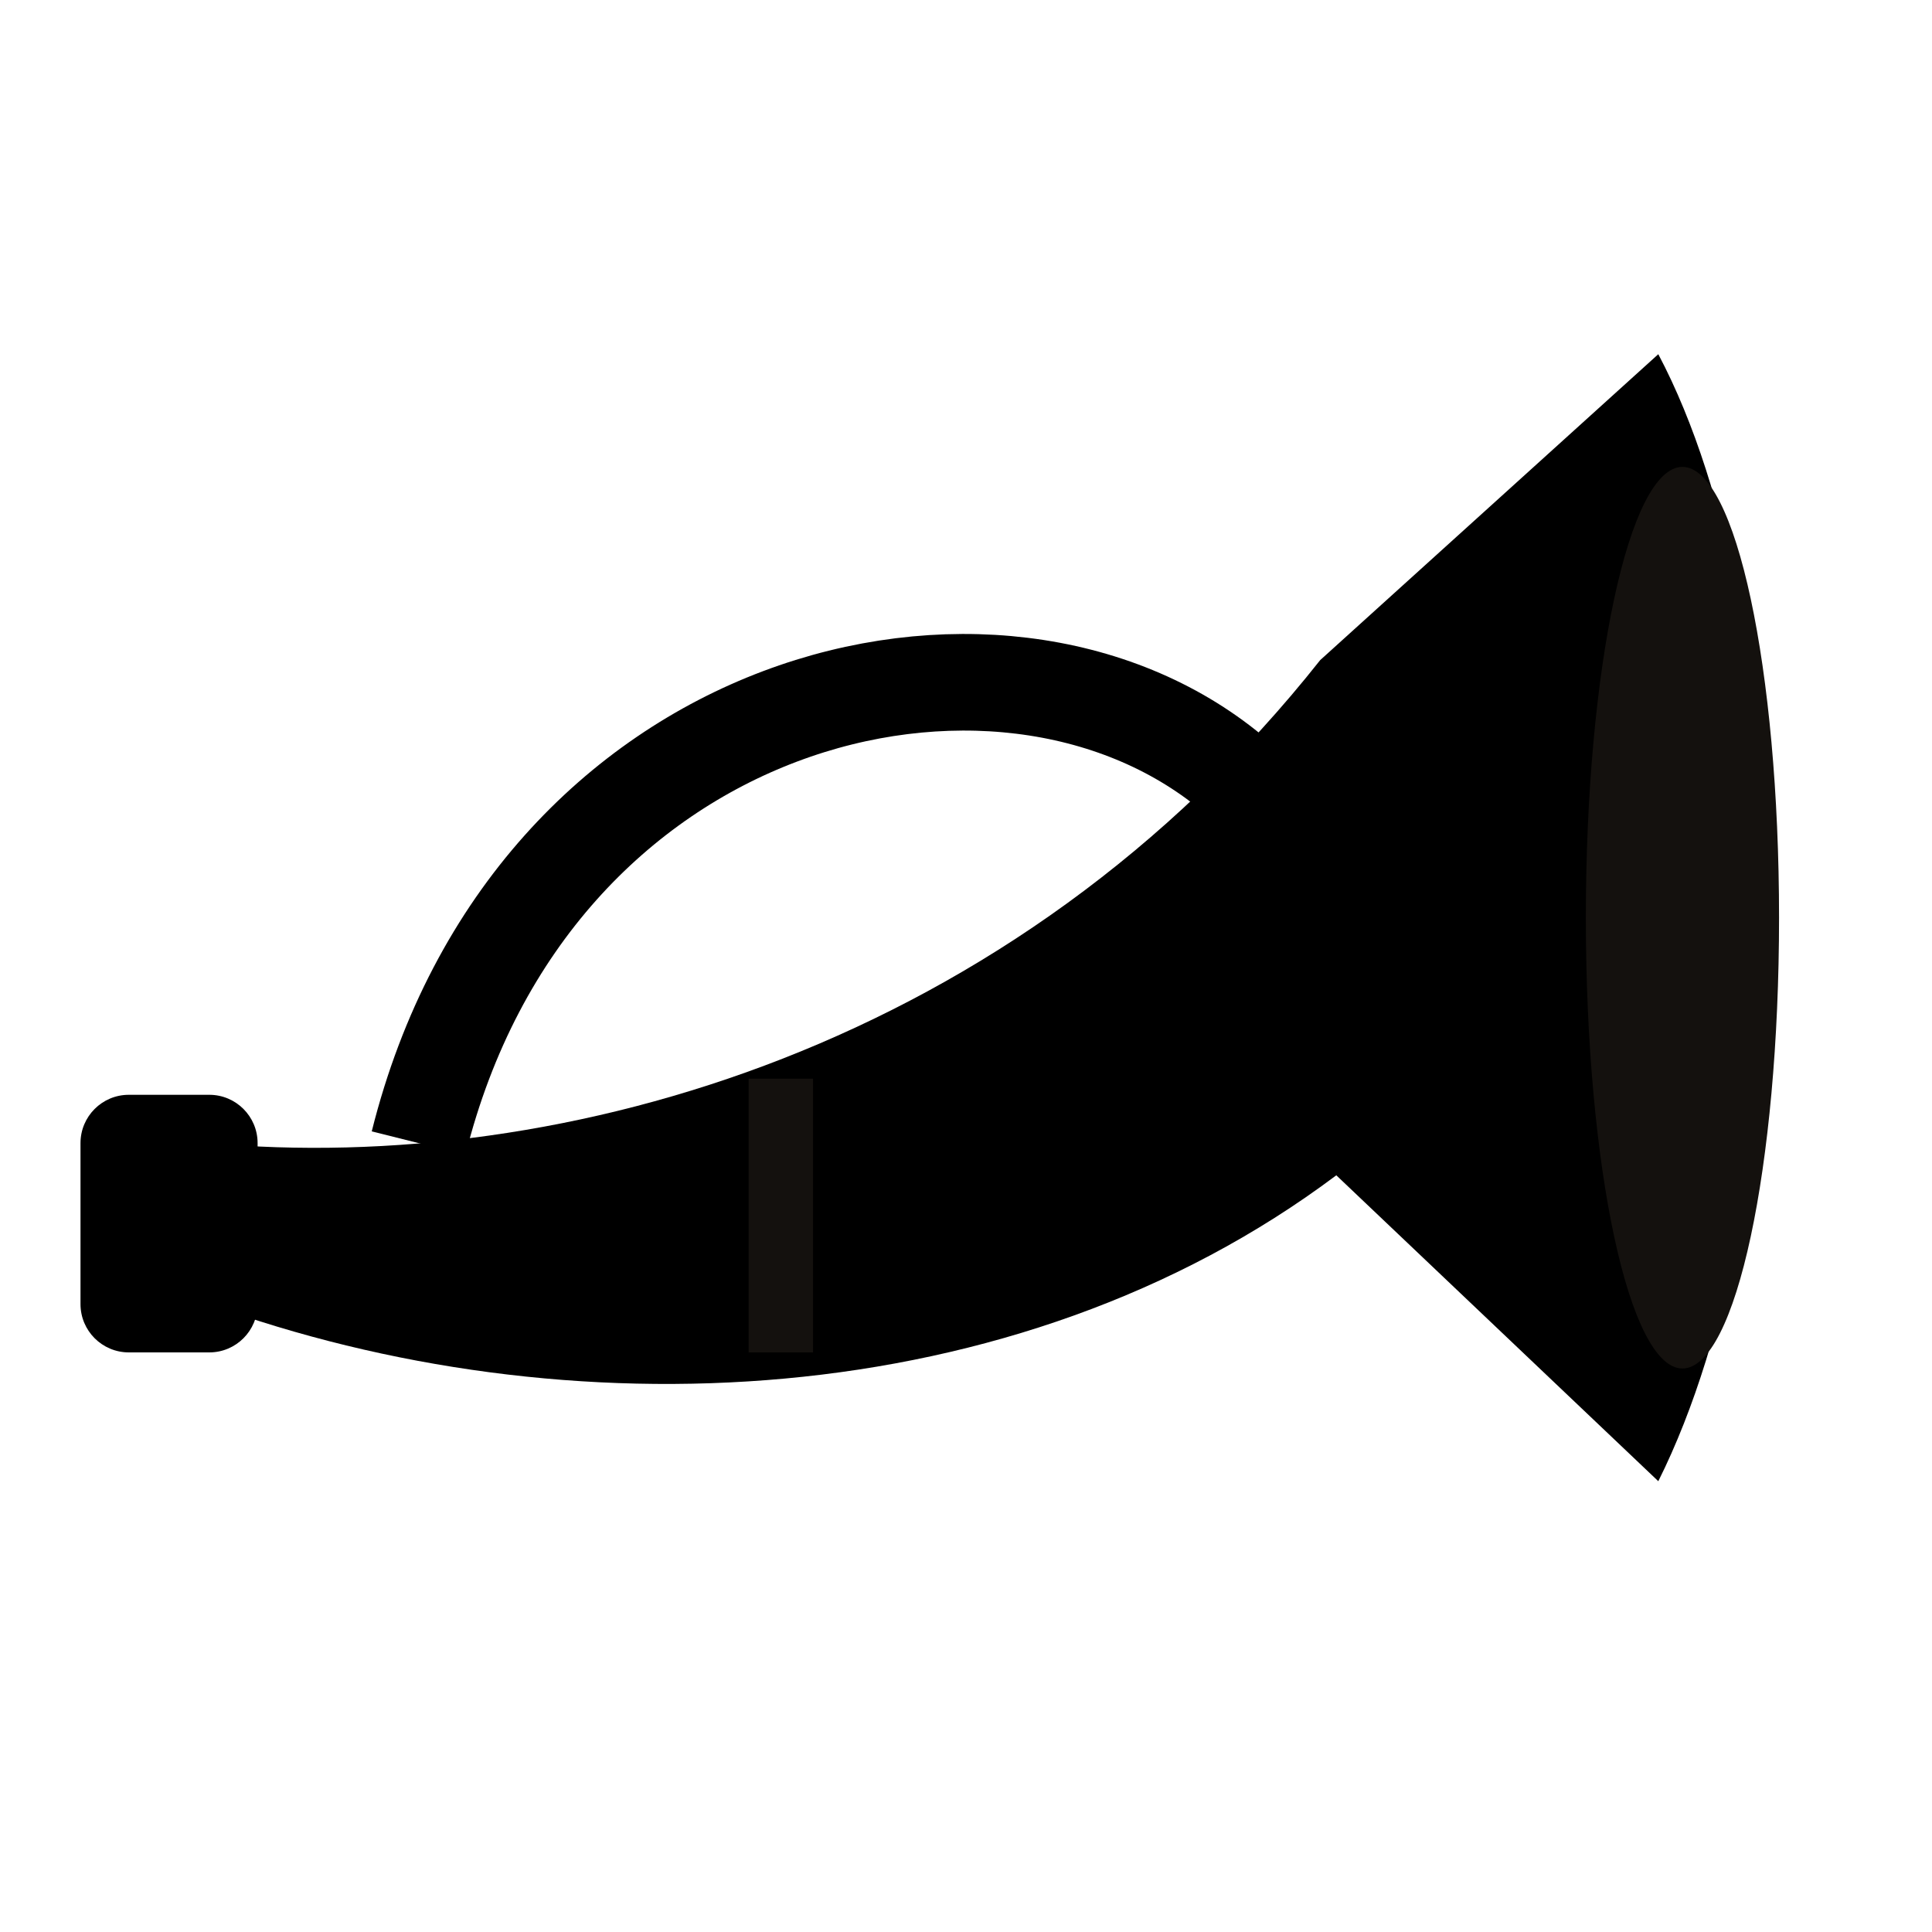
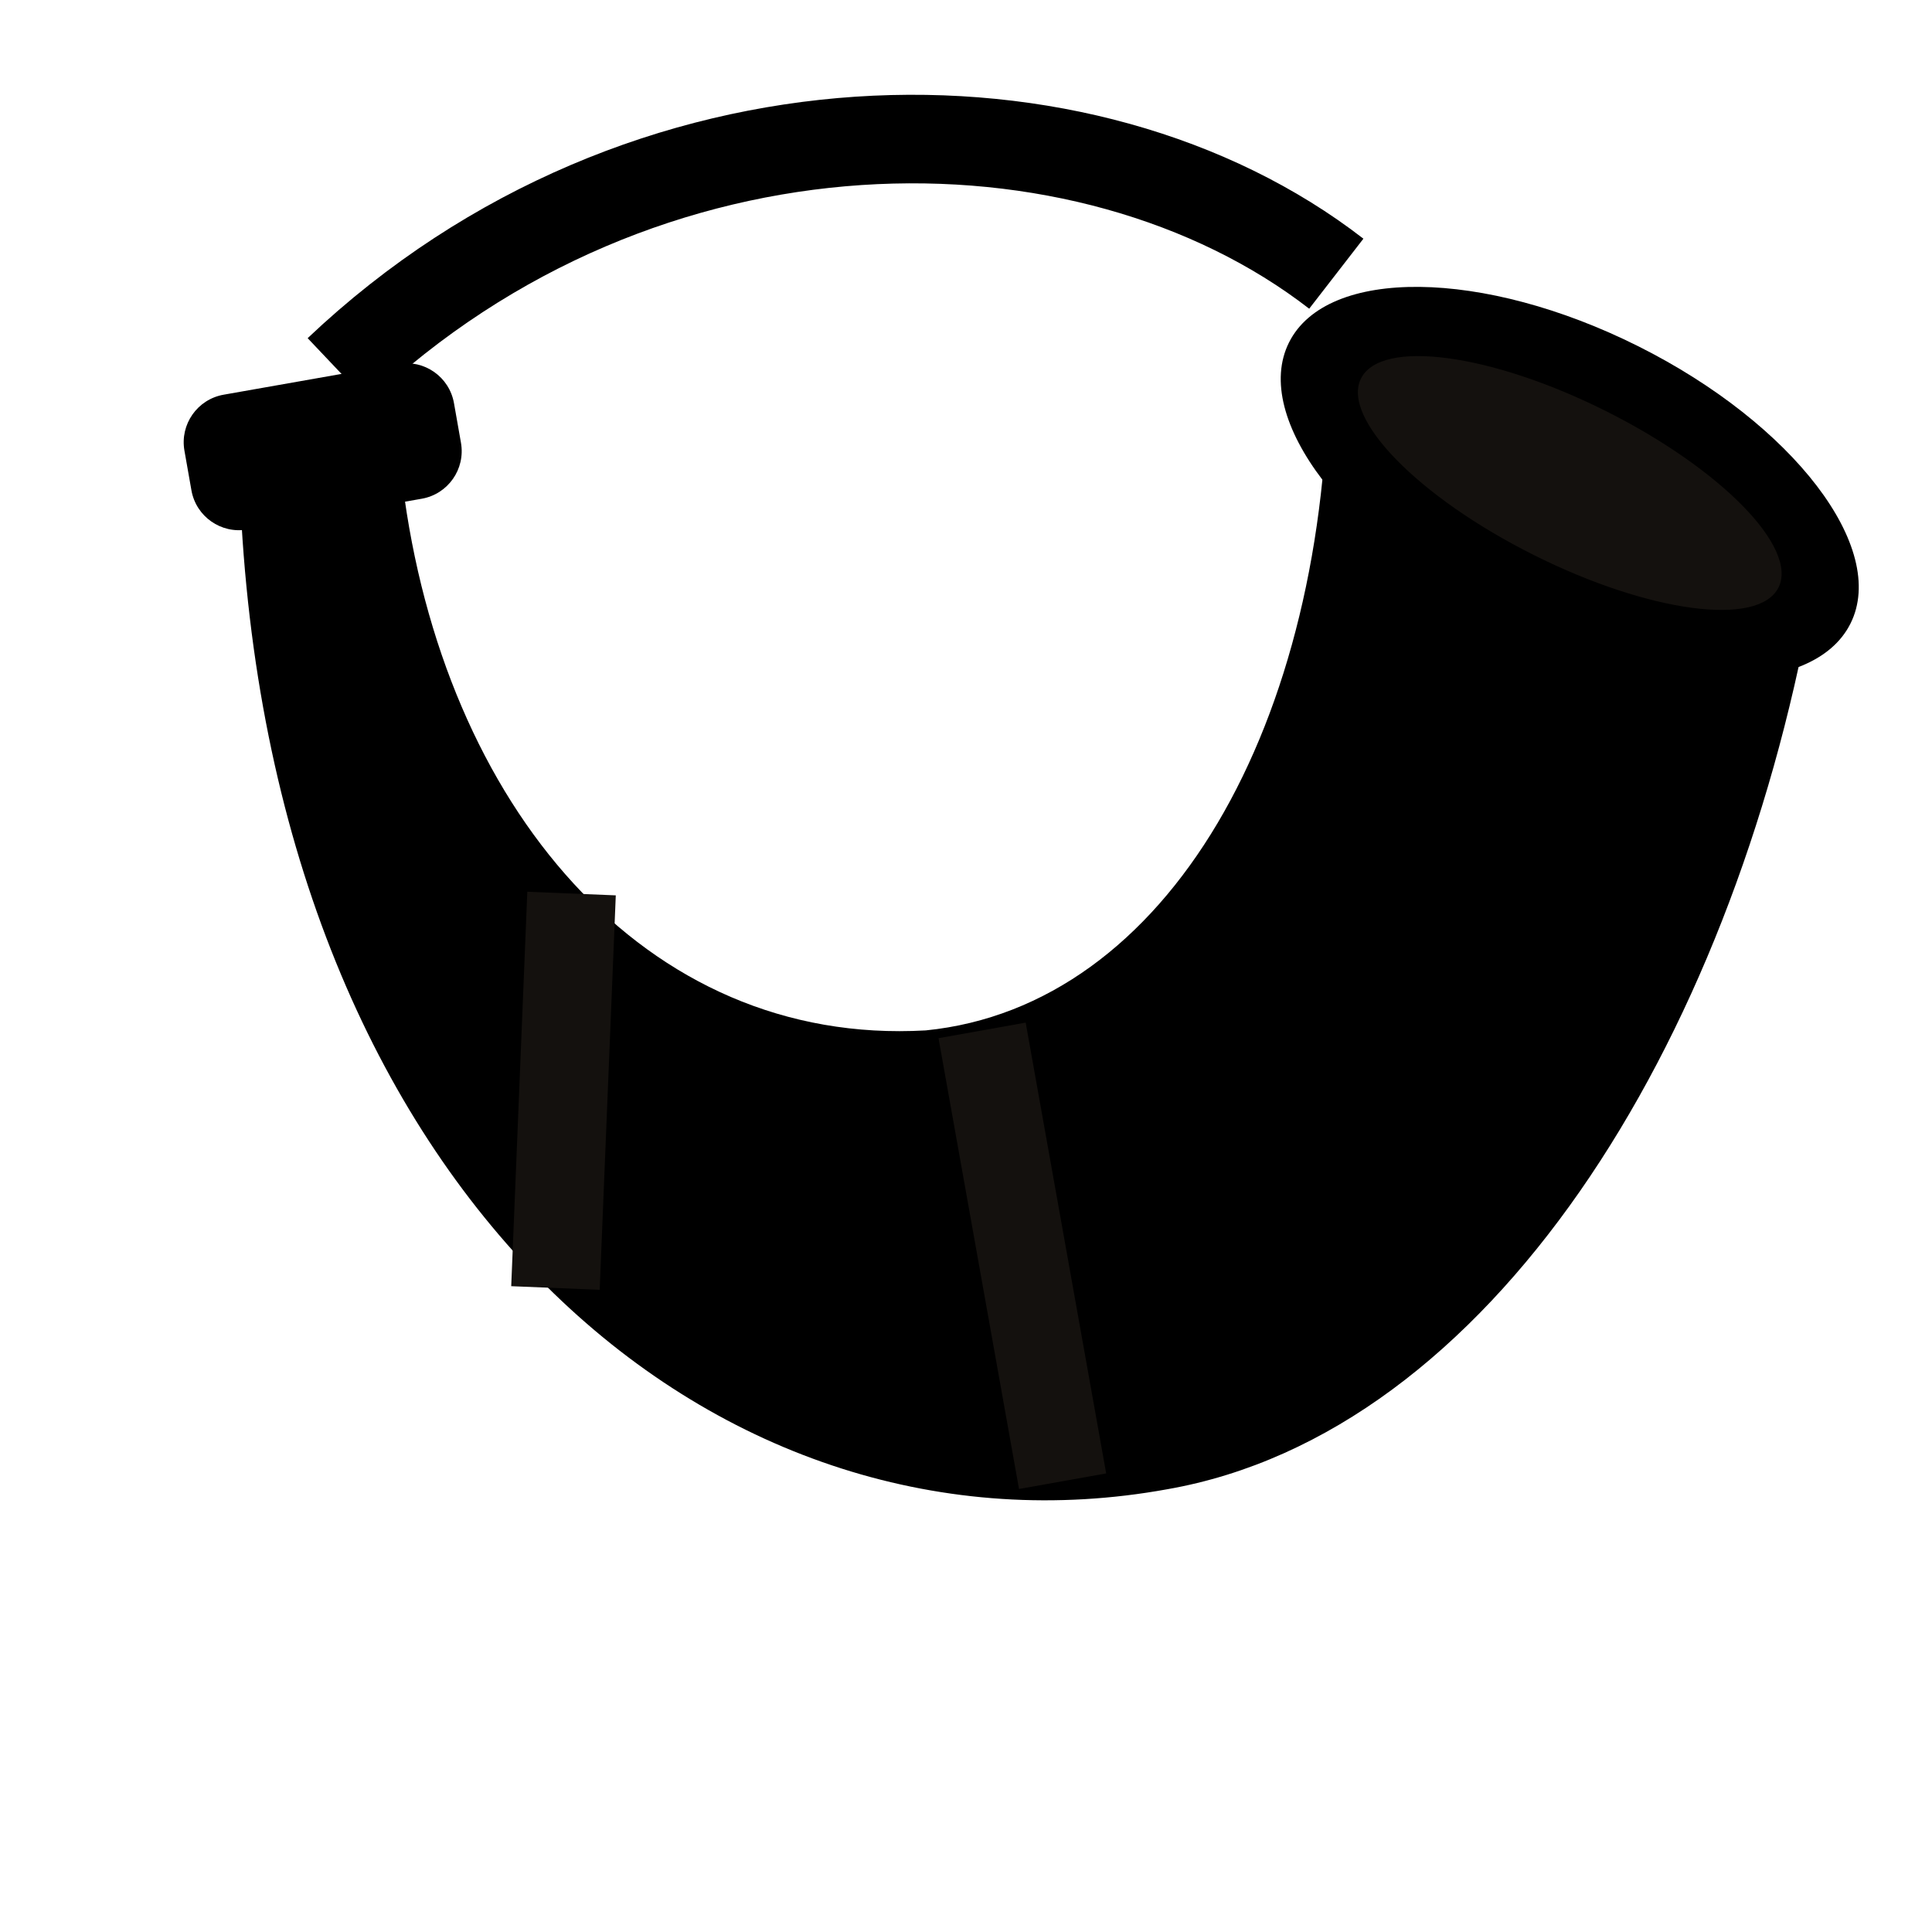
<svg xmlns="http://www.w3.org/2000/svg" viewBox="0 0 24 24" fill="currentColor">
-   <path d="M2.6 14.2C7 14.6 12.6 13 16.4 8.2L20.6 4.4C22.4 7.8 22.4 14.8 20.6 18.4L16.6 14.6C12.6 17.6 7 17.8 2.6 16.2z" />
-   <ellipse cx="20.9" cy="11.4" rx="1.2" ry="5.6" fill="#14110E" />
-   <rect x="1" y="13.6" width="2.2" height="3.2" rx=".6" />
-   <path d="M9.7 13.4v3.4" stroke="#14110E" stroke-width=".8" />
-   <path d="M5.2 14.2C6.6 8.6 12.4 7.2 15.3 9.6" fill="none" stroke="currentColor" stroke-width="1.2" />
+   <path d="M3 6.5C3.5 15 9 19.5 14.5 18.5 18.5 17.8 21.5 13 22.5 7.5L16.5 4.5C16.5 9 14.5 12.5 11.5 12.8 8 13 5.5 10 5 6z" />
+   <ellipse cx="19.5" cy="6" rx="3.9" ry="1.9" transform="rotate(26.6 19.5 6)" />
+   <ellipse cx="19.5" cy="6" rx="2.9" ry="1" transform="rotate(26.6 19.5 6)" fill="#14110E" />
+   <rect x="2.3" y="4.7" width="3.4" height="1.7" rx=".6" transform="rotate(-10 4 5.5)" />
+   <path d="M6.9 16L7.1 11.1M13.2 18.4L12.2 12.8" stroke="#14110E" stroke-width="1.1" />
+   <path d="M4.2 4.6C8 1 13.5 1 16.6 3.4" fill="none" stroke="currentColor" stroke-width="1.1" />
</svg>
